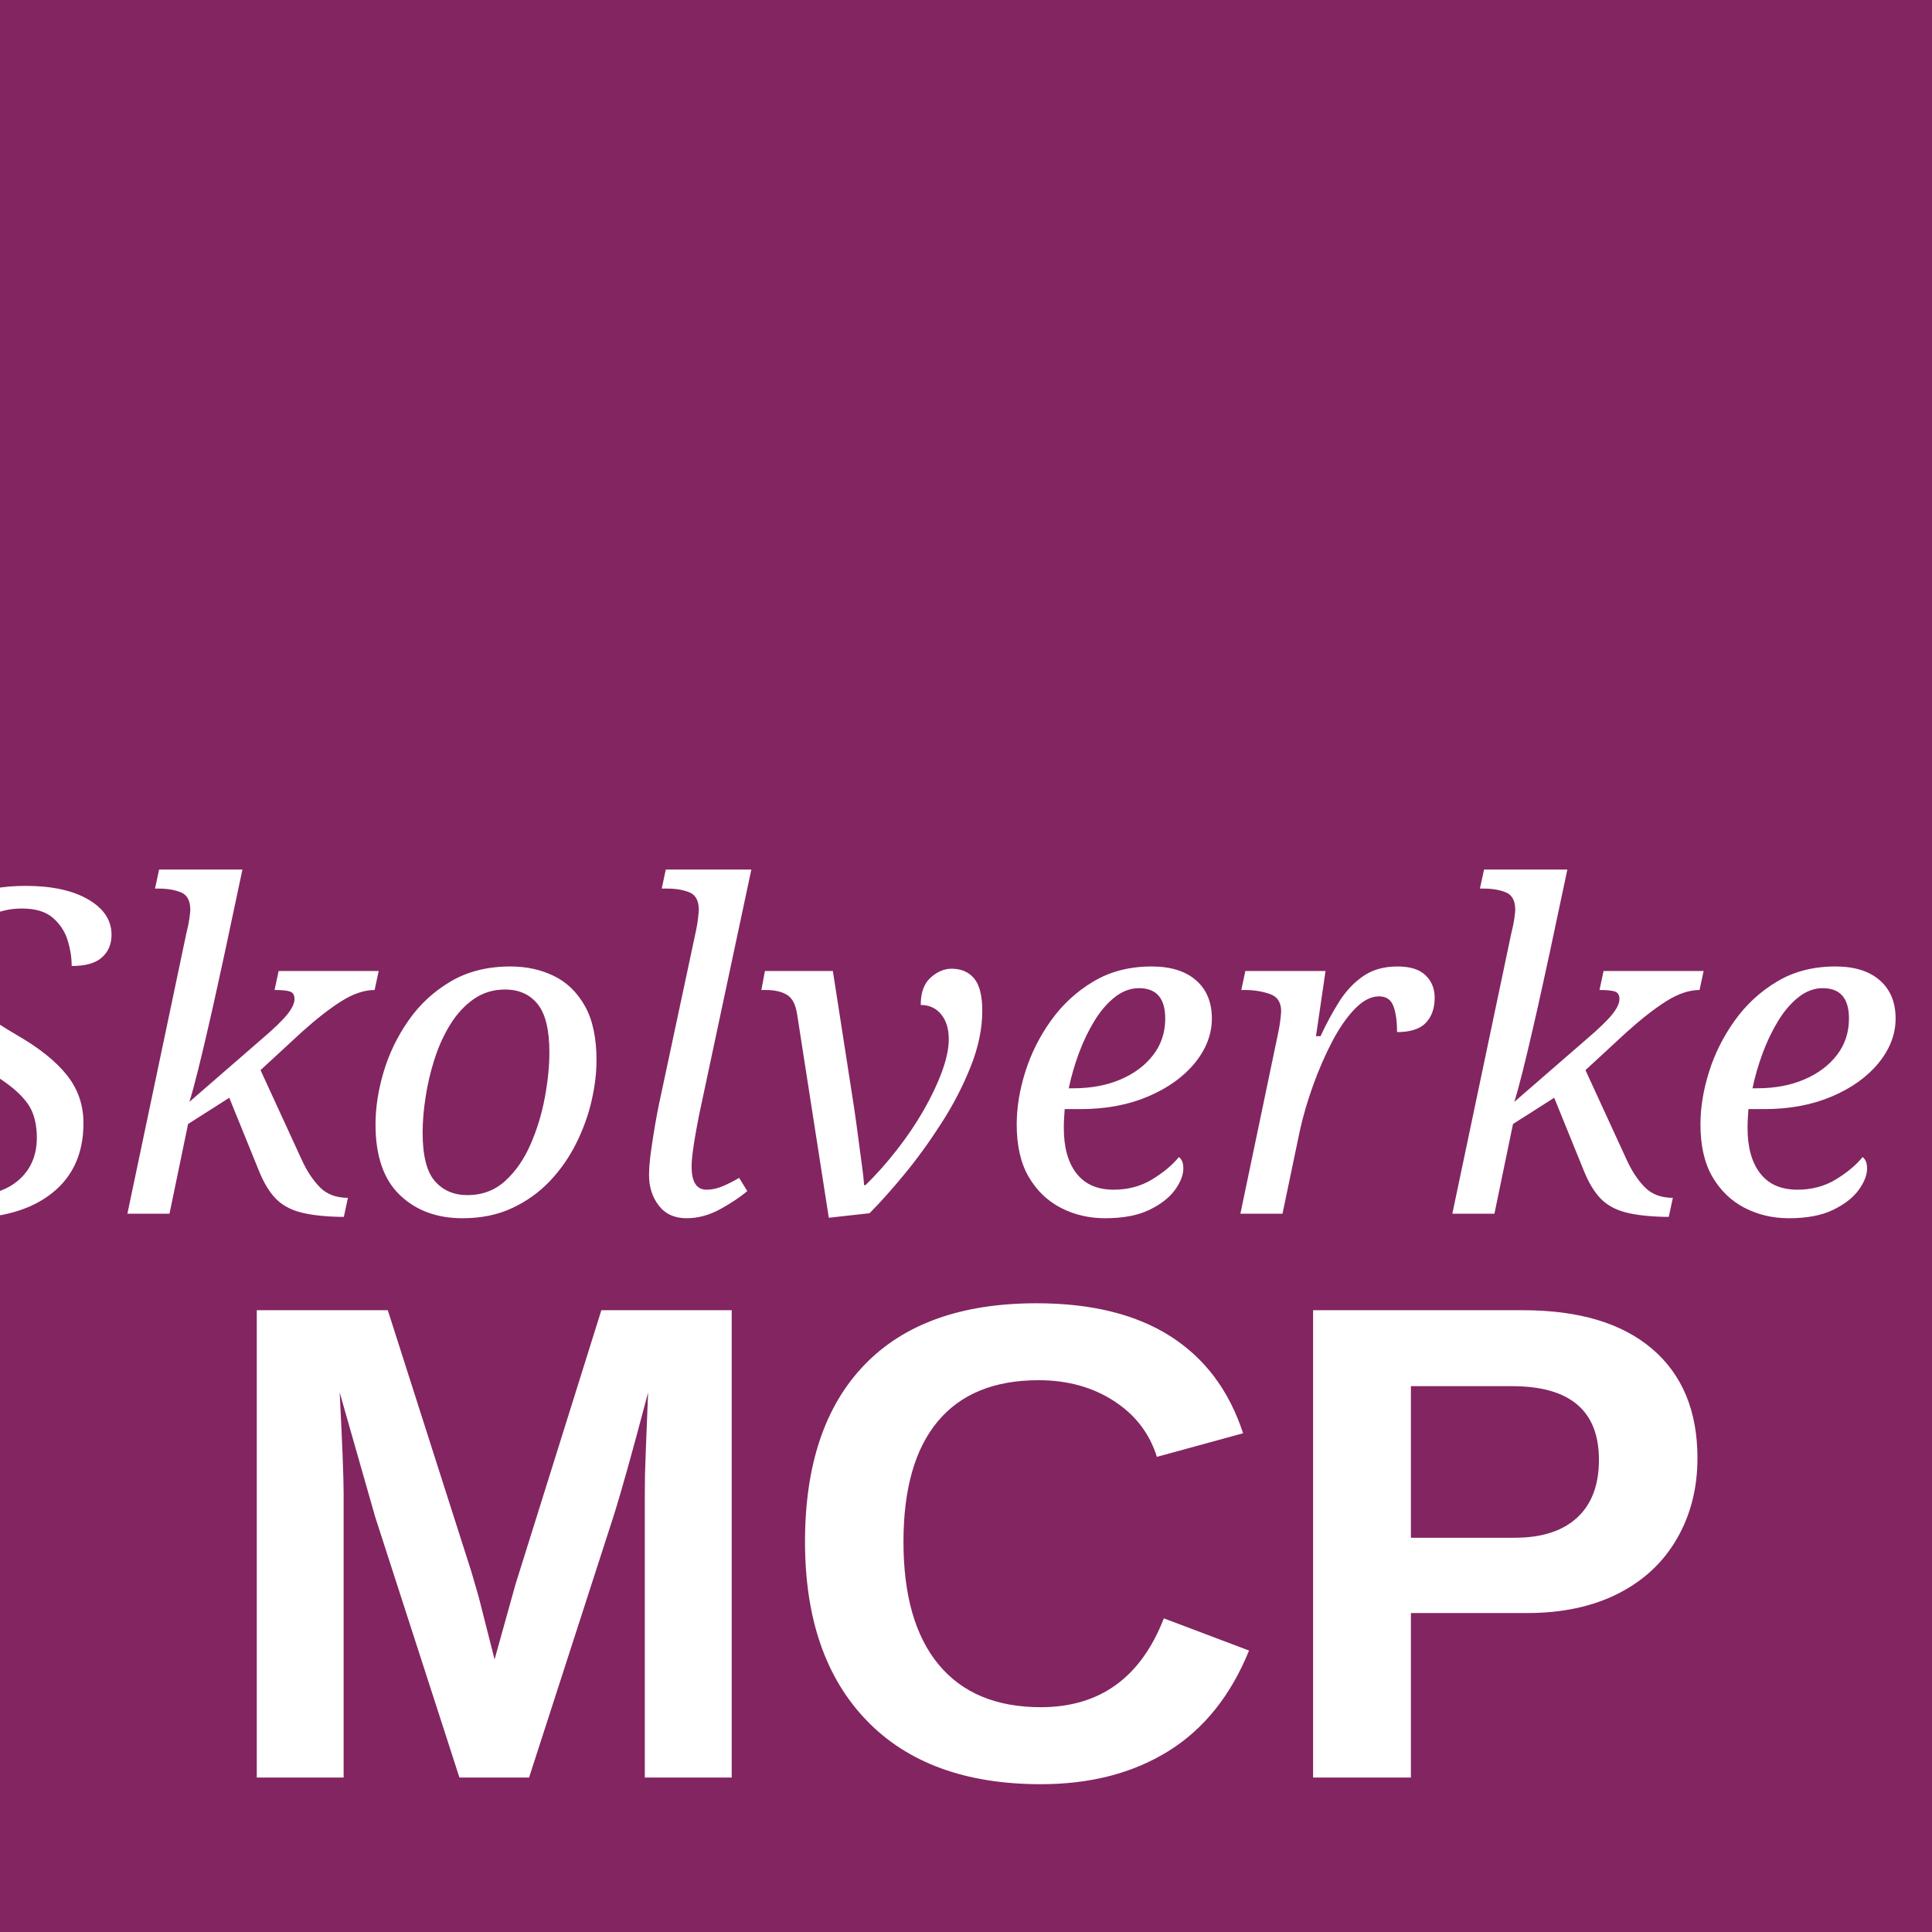
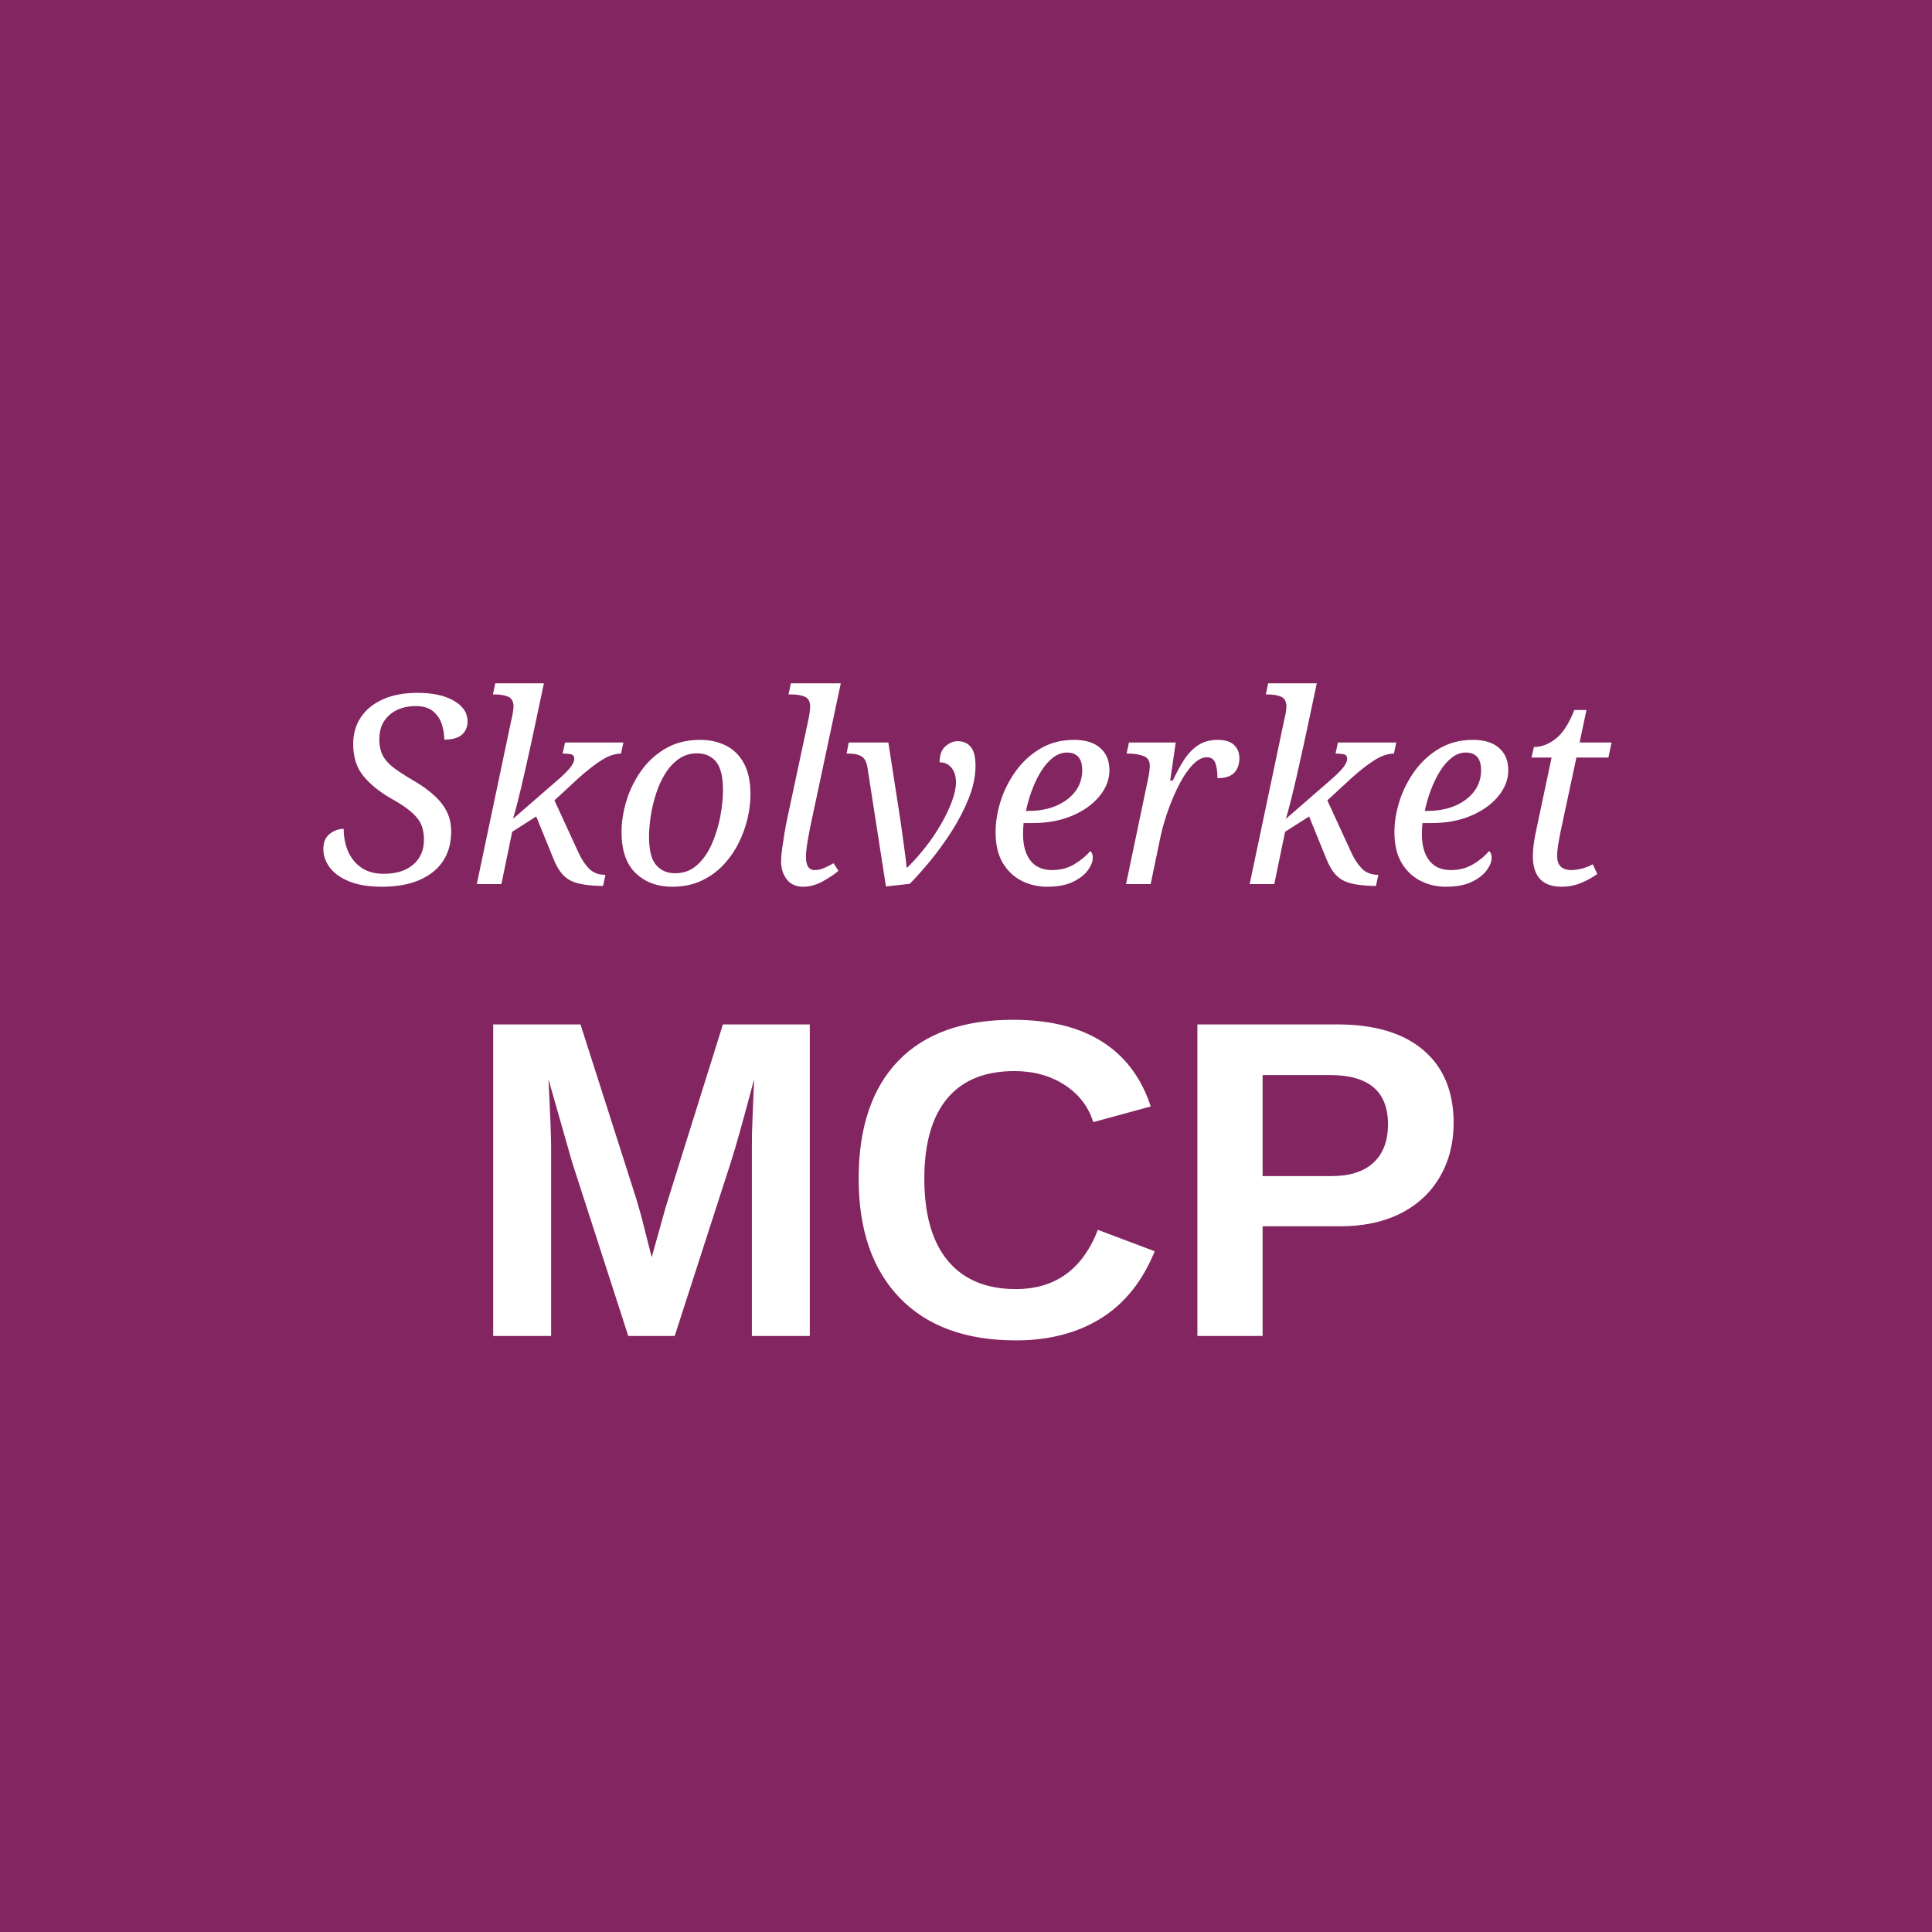
- <svg xmlns="http://www.w3.org/2000/svg" viewBox="0 0 512 512">
-   <rect width="512" height="512" fill="#832561" />
-   <text x="256" y="280" font-family="Georgia, serif" font-size="120" font-style="italic" fill="#ffffff" text-anchor="middle" dominant-baseline="middle">Skolverket</text>
-   <text x="256" y="420" font-family="Arial, sans-serif" font-size="180" font-weight="bold" fill="#ffffff" text-anchor="middle" dominant-baseline="middle">MCP</text>
+ <svg xmlns="http://www.w3.org/2000/svg" viewBox="0 0 1024 1024">
+   <rect width="1024" height="1024" fill="#832561" />
+   <text x="512" y="420" font-family="Georgia, serif" font-size="140" font-style="italic" fill="#ffffff" text-anchor="middle" dominant-baseline="middle">Skolverket</text>
+   <text x="512" y="640" font-family="Arial, sans-serif" font-size="240" font-weight="bold" fill="#ffffff" text-anchor="middle" dominant-baseline="middle">MCP</text>
</svg>
